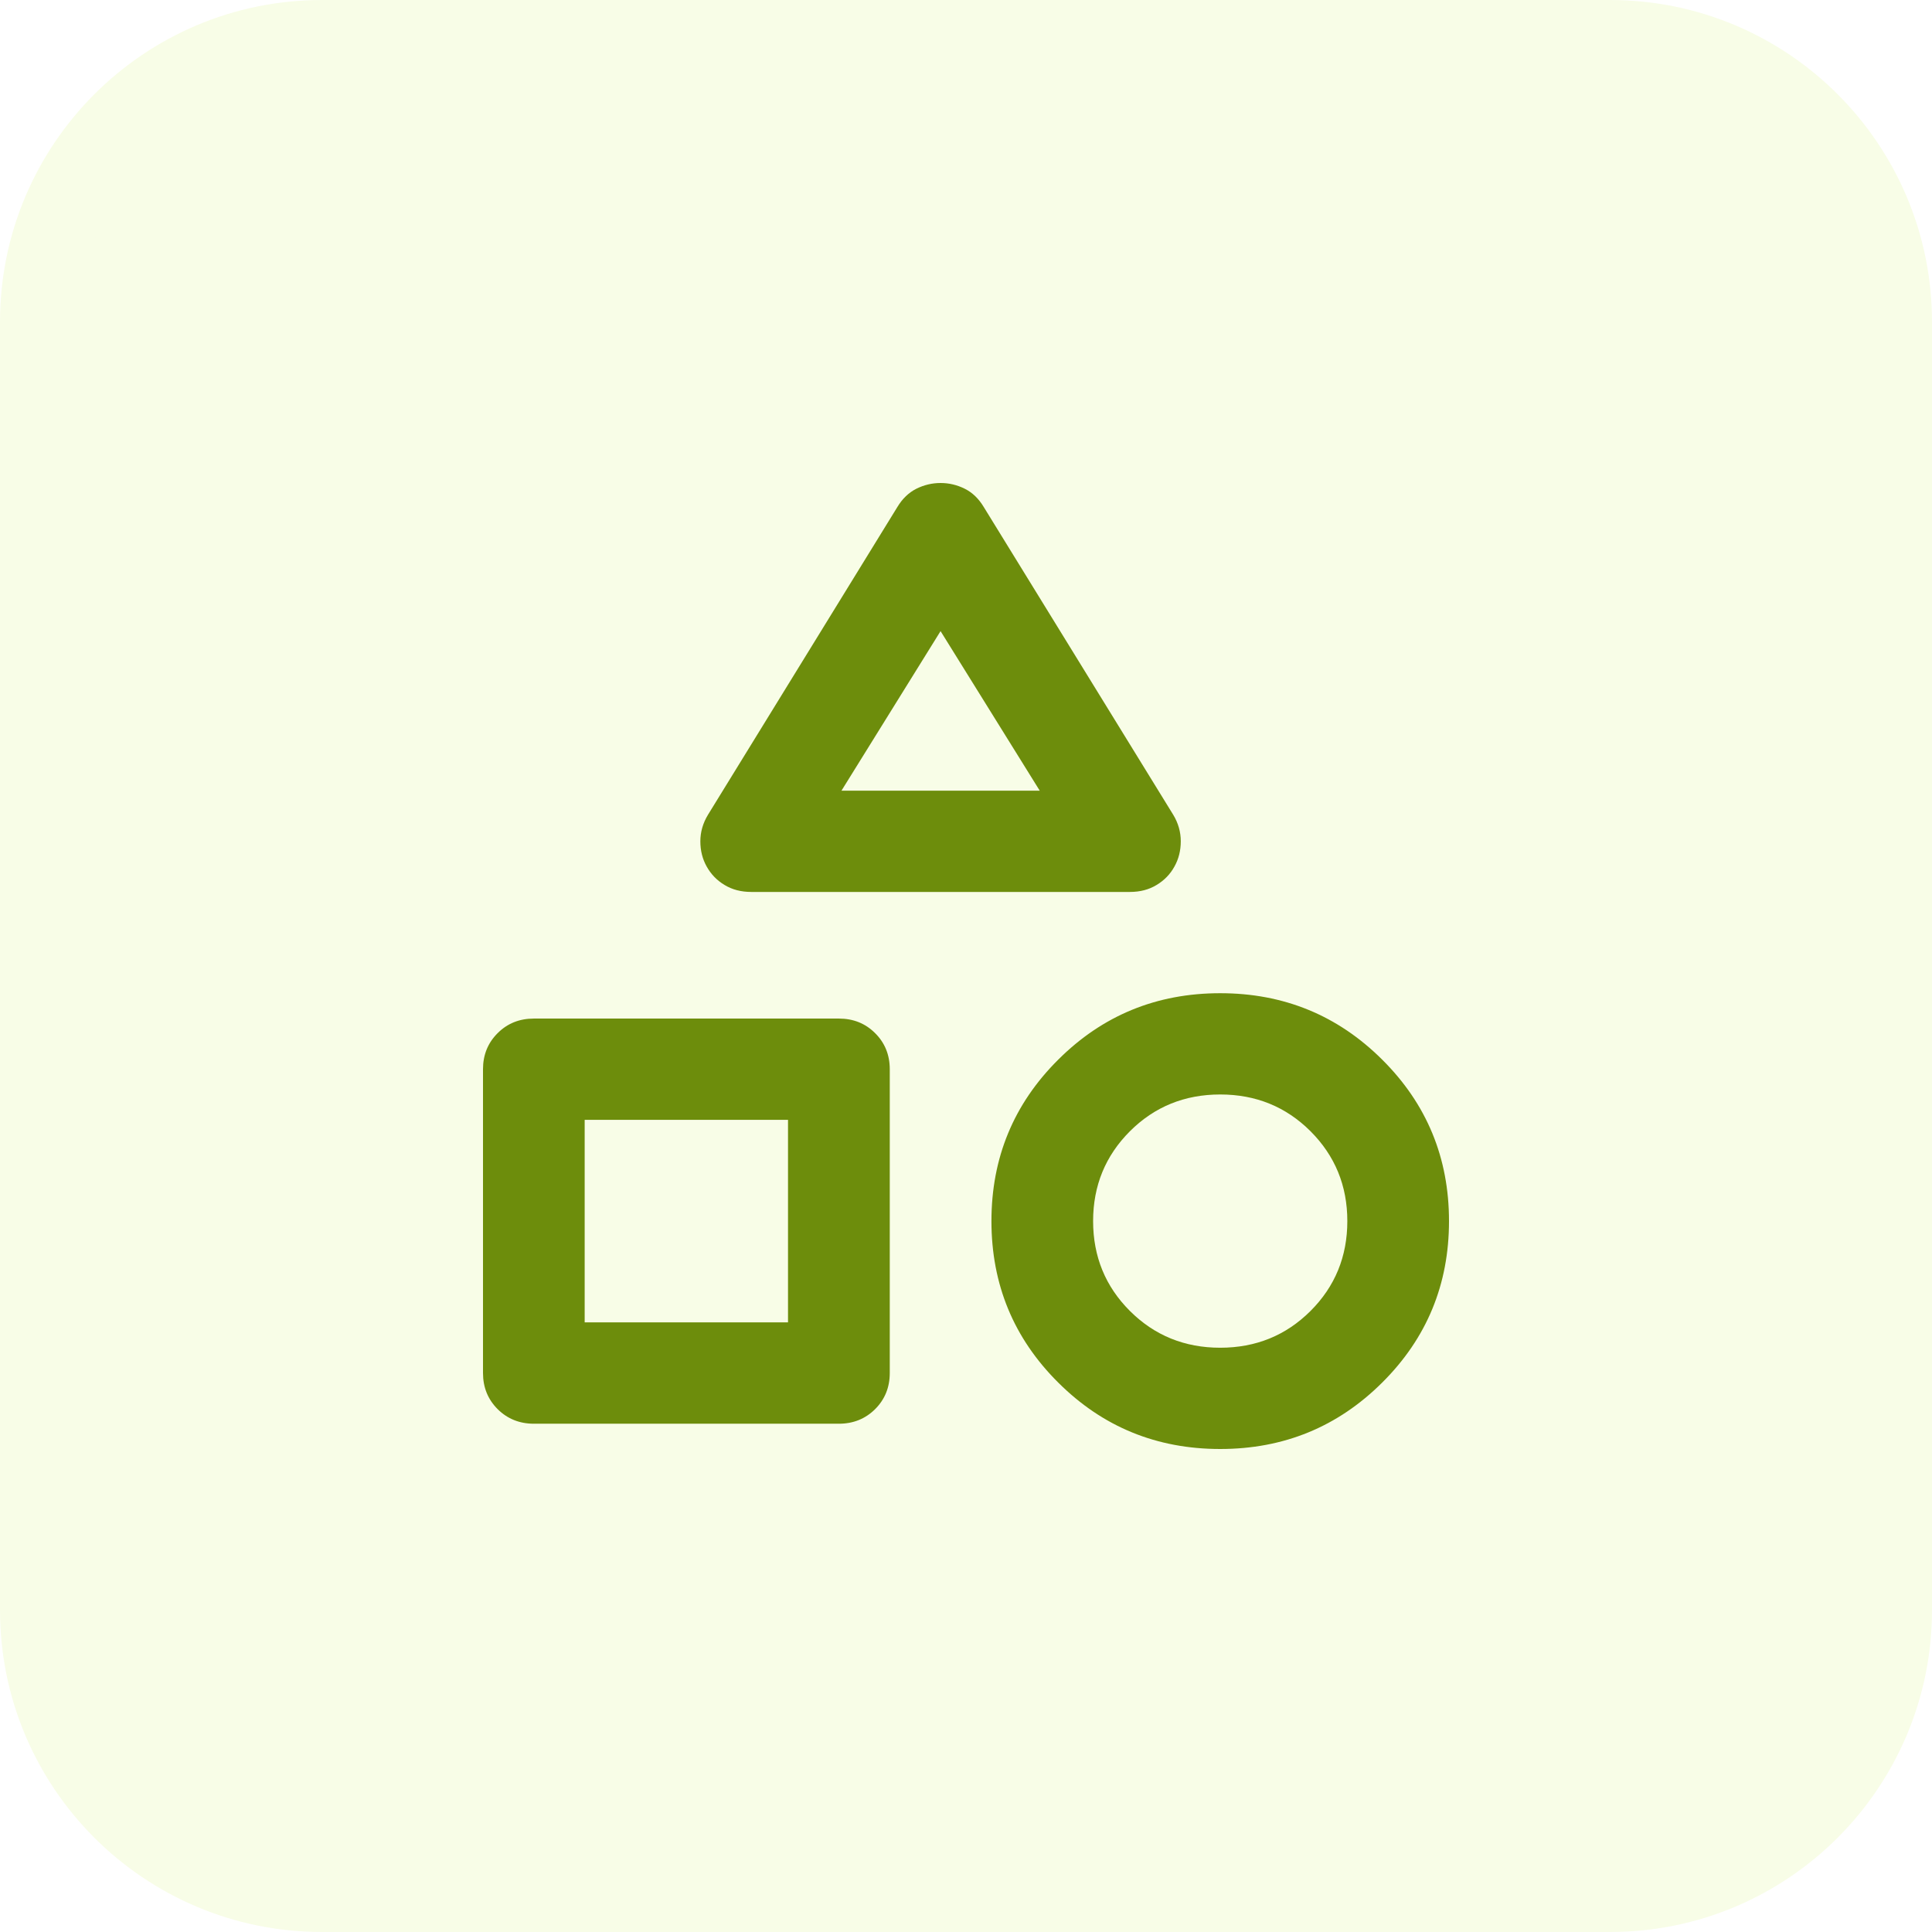
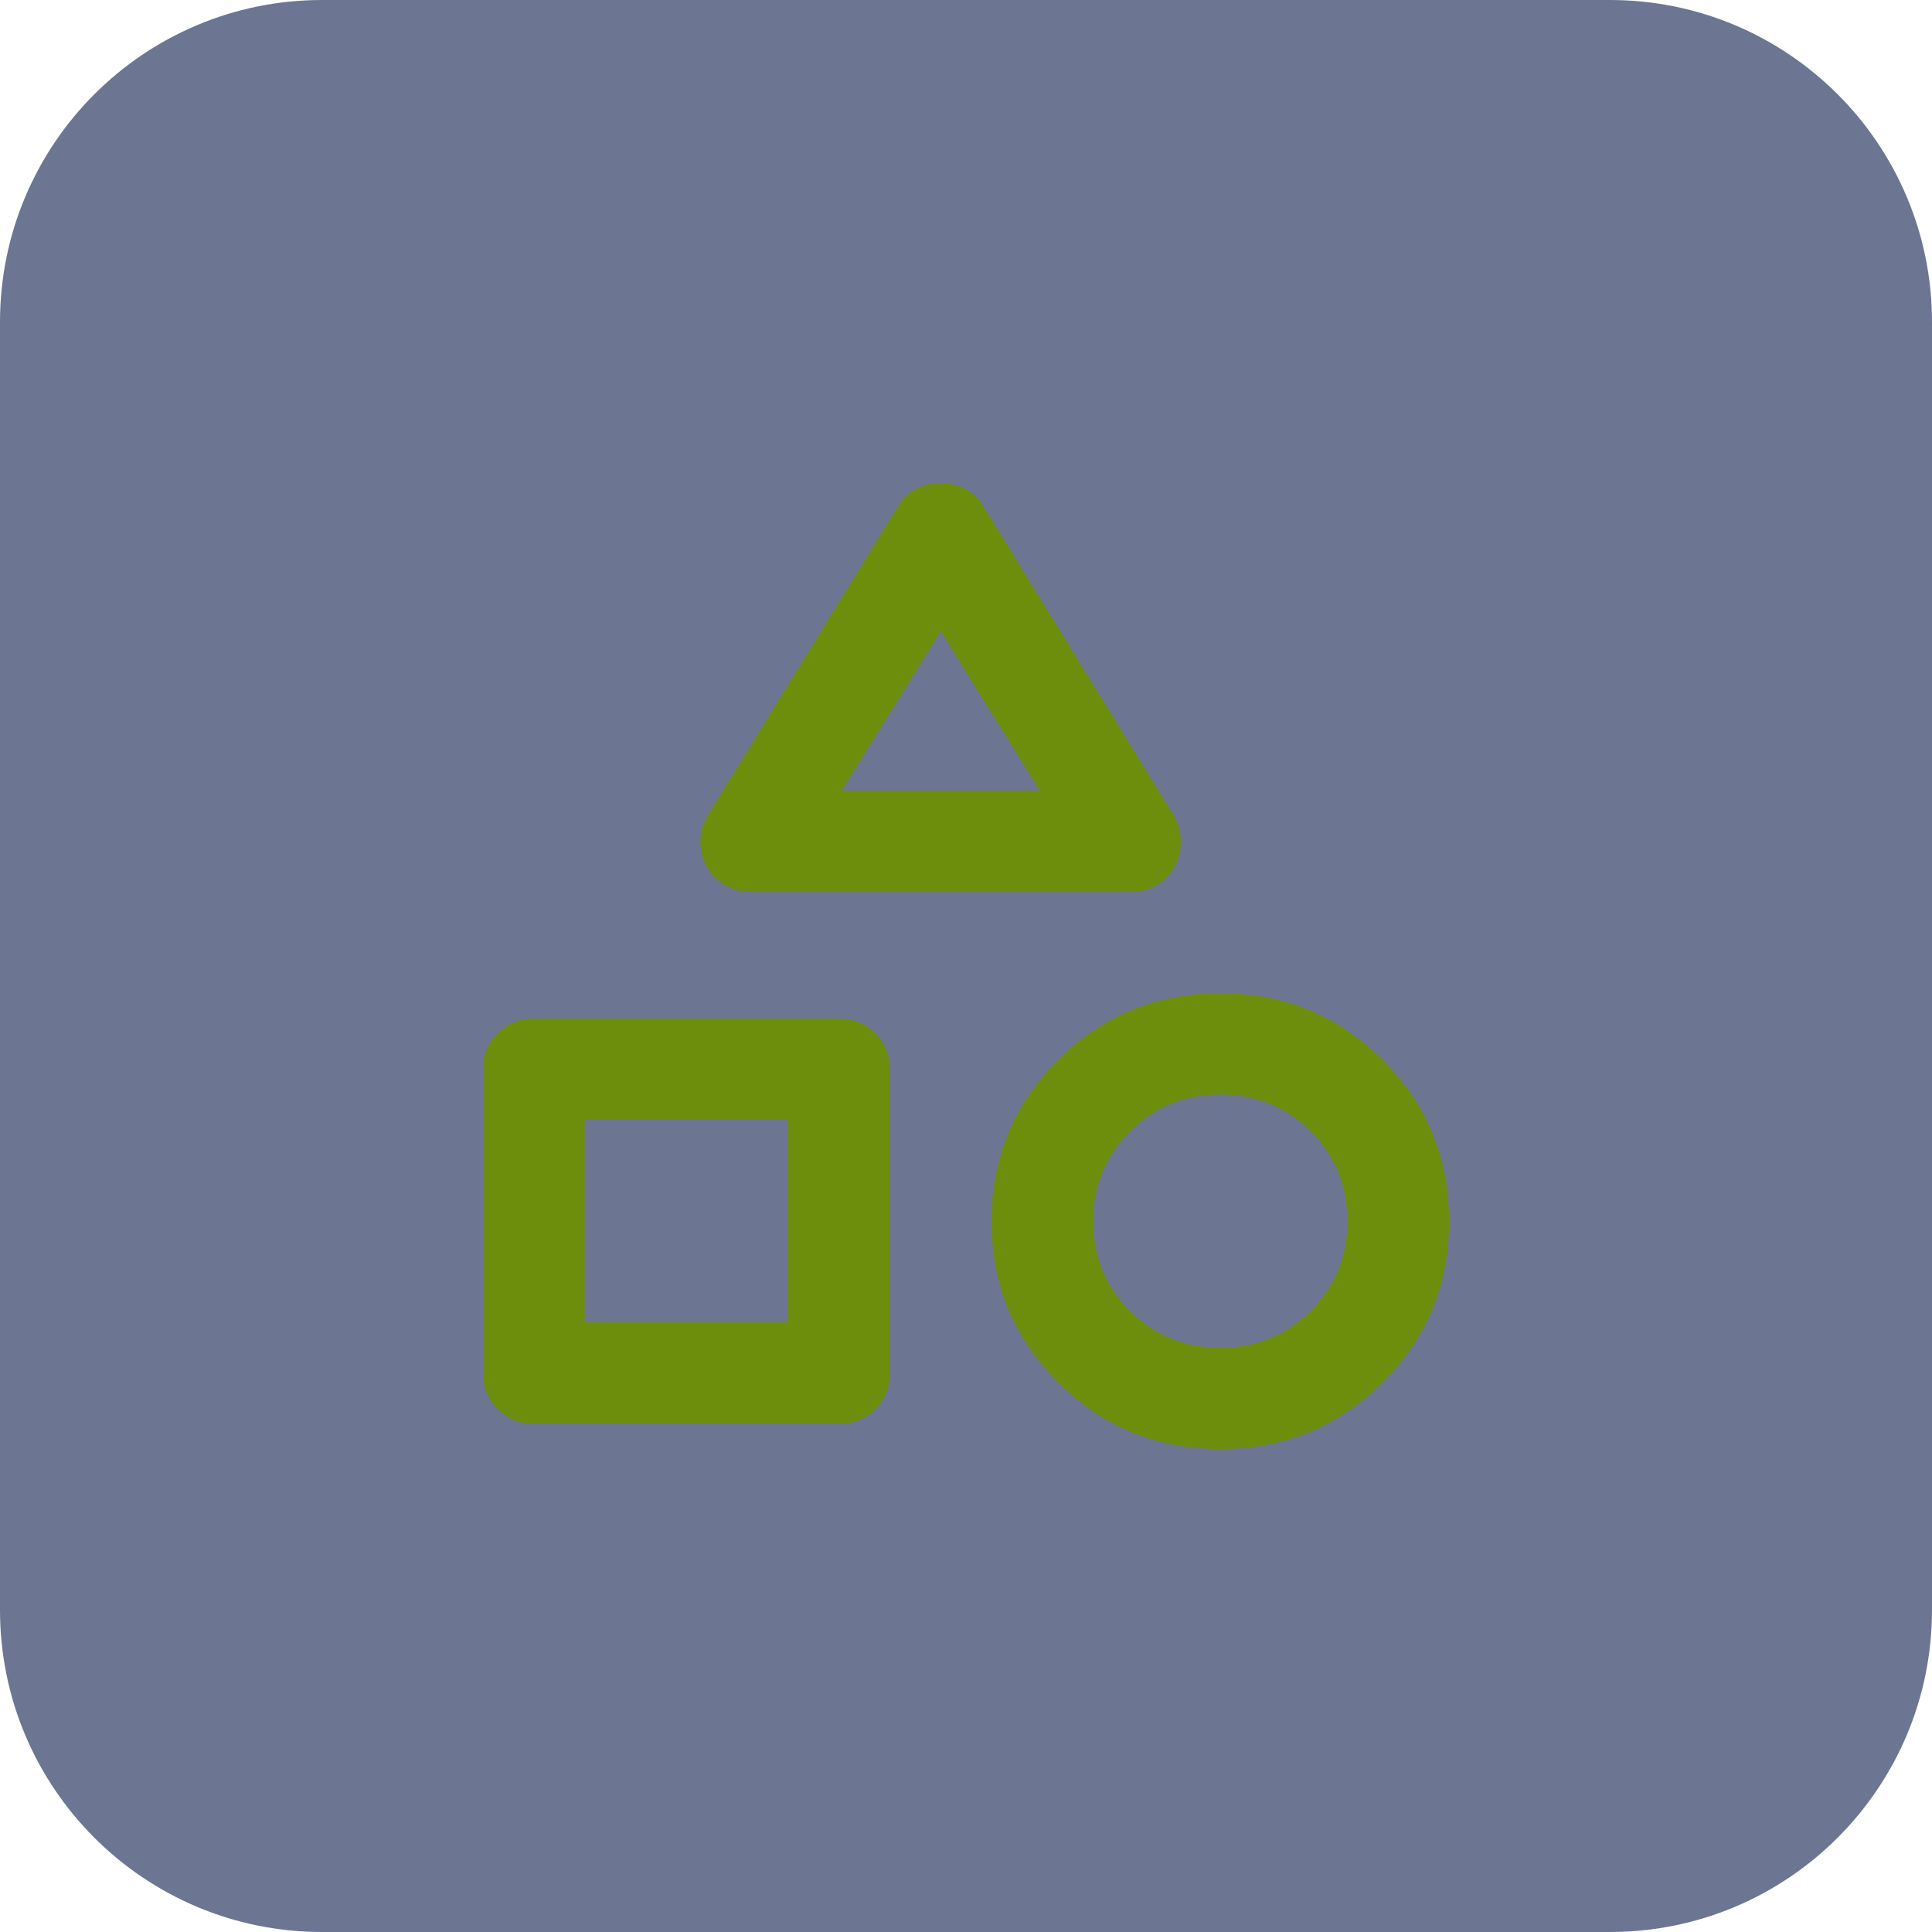
<svg xmlns="http://www.w3.org/2000/svg" width="24" height="24" viewBox="0 0 24 24" fill="none">
-   <rect x="0.5" y="0.5" width="23" height="23" rx="3.5" fill="#F8FDE7" />
-   <rect x="0.5" y="0.5" width="23" height="23" rx="3.5" stroke="#F8FDE7" />
+   <rect x="0.5" y="0.5" width="23" height="23" rx="3.5" fill="#6c7693" />
+   <rect x="0.5" y="0.5" width="23" height="23" rx="3.5" stroke="#6c7693" />
  <path d="M8.795 10.121L11.147 6.299C11.21 6.194 11.29 6.118 11.384 6.071C11.479 6.024 11.579 6 11.684 6C11.79 6 11.889 6.024 11.984 6.071C12.079 6.118 12.158 6.194 12.221 6.299L14.574 10.121C14.637 10.225 14.668 10.335 14.668 10.451C14.668 10.566 14.642 10.671 14.589 10.765C14.537 10.86 14.463 10.936 14.368 10.993C14.274 11.051 14.163 11.08 14.037 11.08H9.332C9.205 11.08 9.095 11.051 9 10.993C8.905 10.936 8.832 10.86 8.779 10.765C8.726 10.671 8.7 10.566 8.7 10.451C8.7 10.335 8.732 10.225 8.795 10.121ZM15.158 18C14.368 18 13.697 17.725 13.145 17.174C12.592 16.624 12.316 15.955 12.316 15.169C12.316 14.383 12.592 13.714 13.145 13.164C13.697 12.613 14.368 12.338 15.158 12.338C15.947 12.338 16.618 12.613 17.171 13.164C17.724 13.714 18 14.383 18 15.169C18 15.955 17.724 16.624 17.171 17.174C16.618 17.725 15.947 18 15.158 18ZM6 17.056V13.282C6 13.104 6.061 12.954 6.182 12.834C6.303 12.713 6.453 12.653 6.632 12.653H10.421C10.6 12.653 10.75 12.713 10.871 12.834C10.992 12.954 11.053 13.104 11.053 13.282V17.056C11.053 17.235 10.992 17.384 10.871 17.505C10.75 17.625 10.6 17.686 10.421 17.686H6.632C6.453 17.686 6.303 17.625 6.182 17.505C6.061 17.384 6 17.235 6 17.056ZM15.158 16.742C15.6 16.742 15.974 16.59 16.279 16.286C16.584 15.982 16.737 15.609 16.737 15.169C16.737 14.729 16.584 14.357 16.279 14.052C15.974 13.748 15.6 13.596 15.158 13.596C14.716 13.596 14.342 13.748 14.037 14.052C13.732 14.357 13.579 14.729 13.579 15.169C13.579 15.609 13.732 15.982 14.037 16.286C14.342 16.59 14.716 16.742 15.158 16.742ZM7.263 16.427H9.789V13.911H7.263V16.427ZM10.453 9.822H12.916L11.684 7.84L10.453 9.822Z" fill="#6D8D0C" />
</svg>
